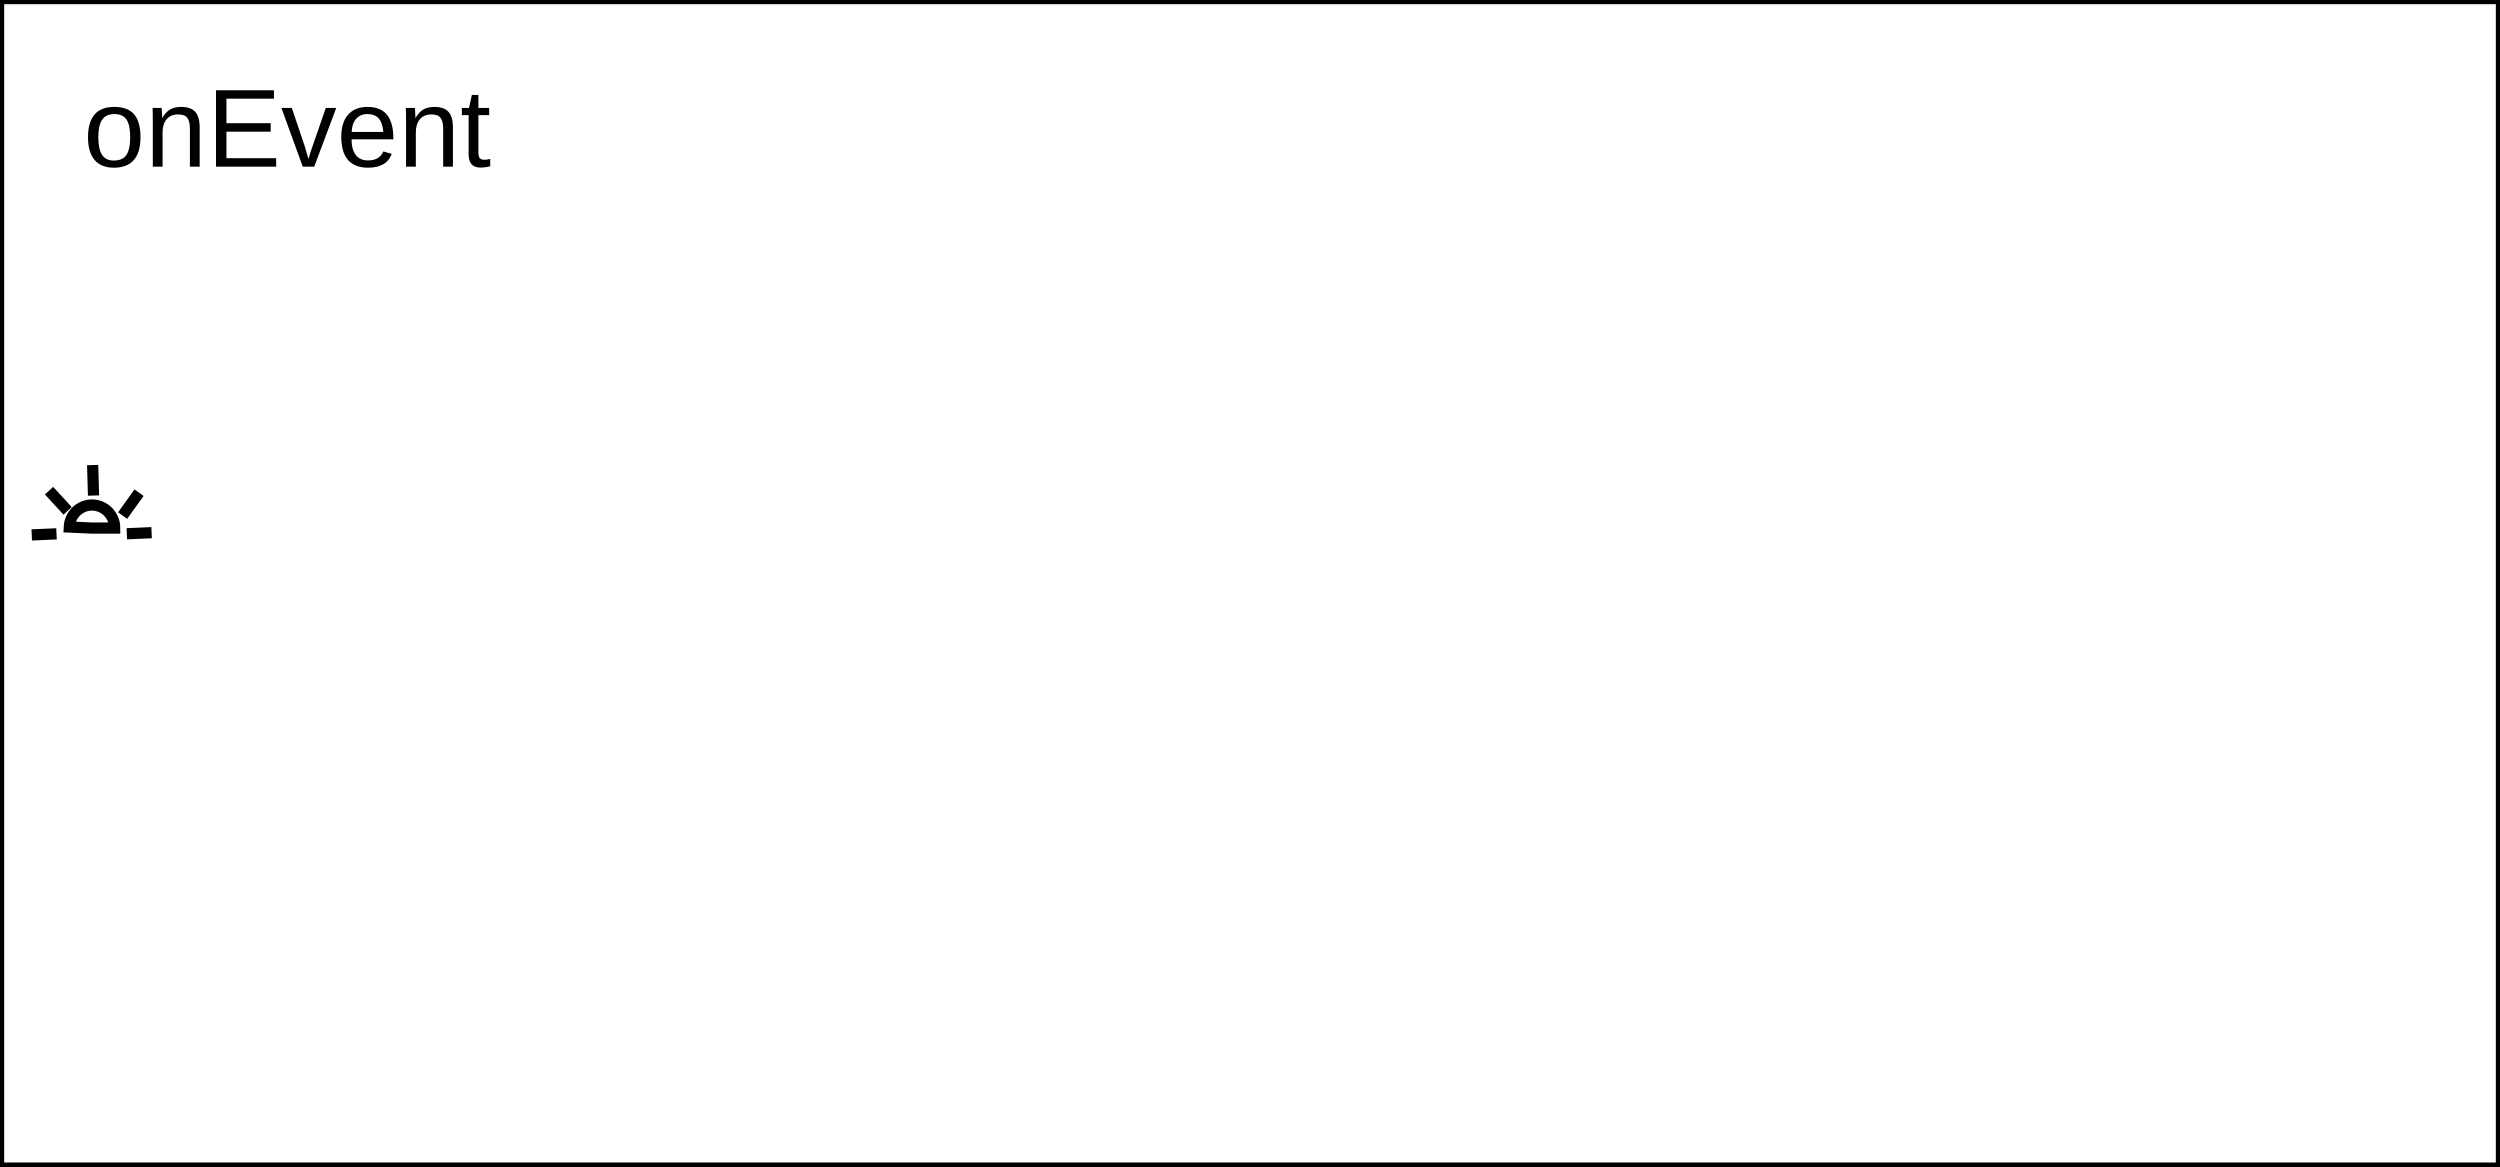
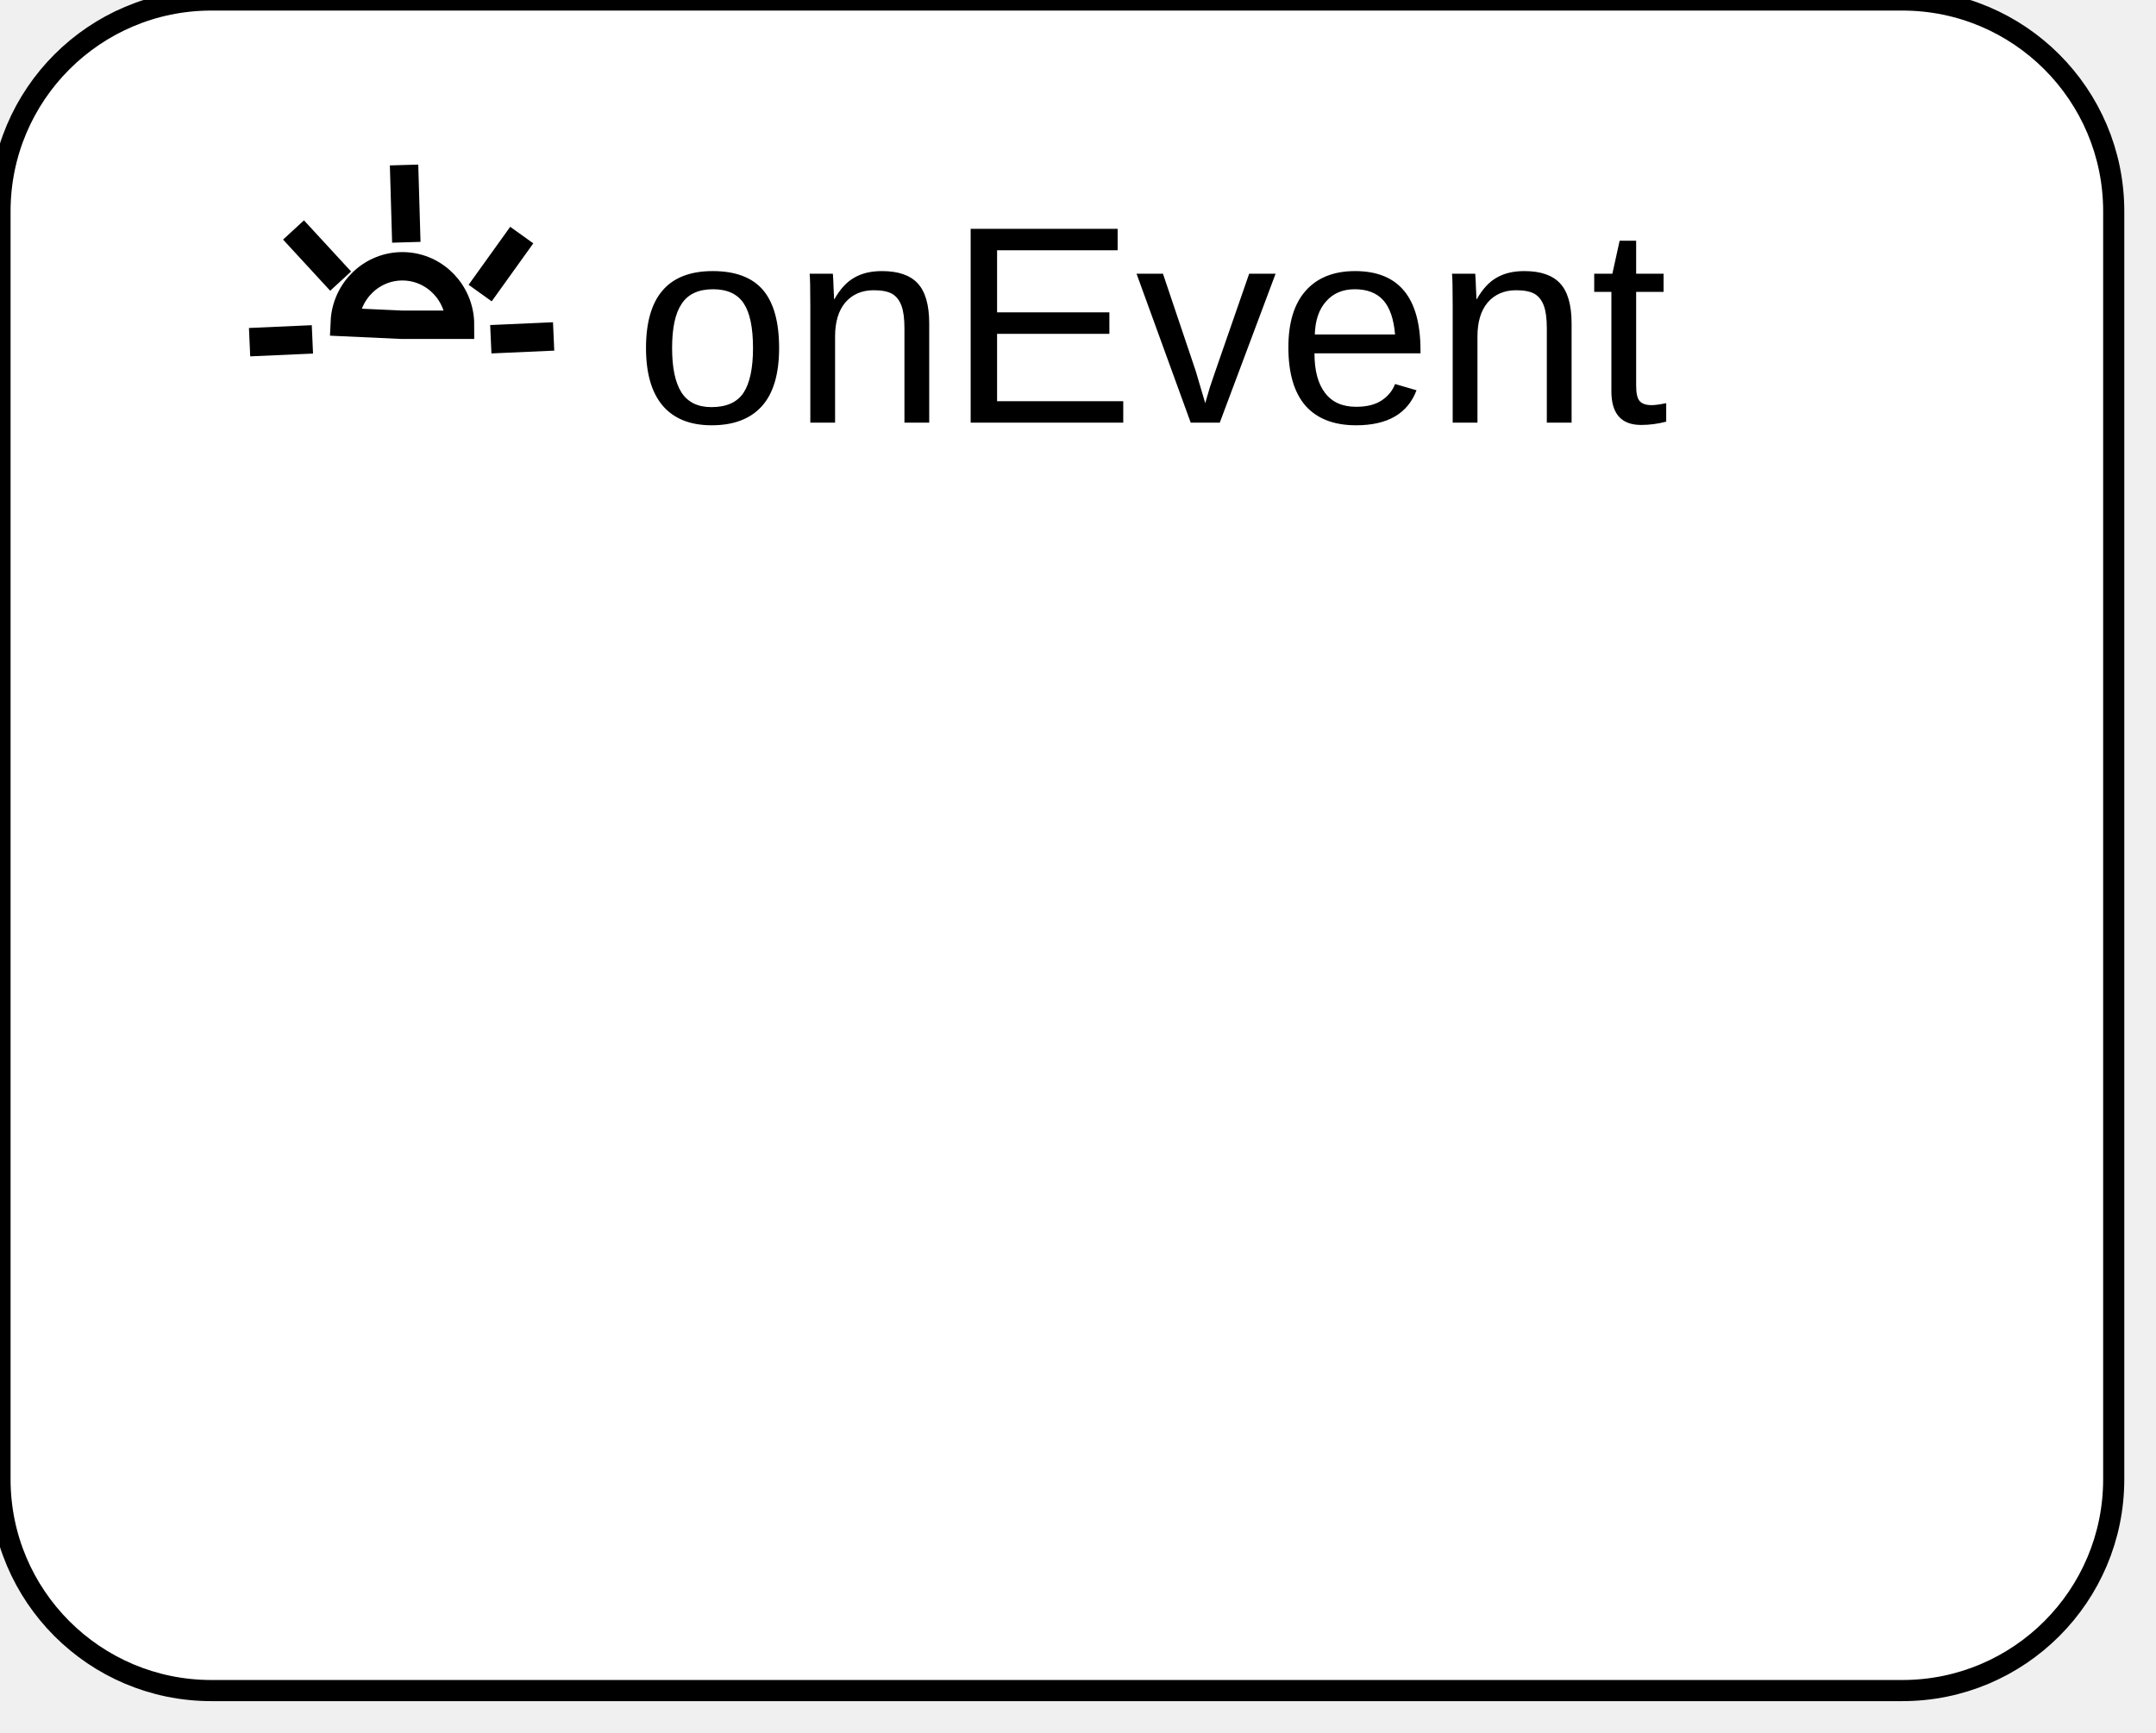
- <svg xmlns="http://www.w3.org/2000/svg" xmlns:ns1="http://www.b3mn.org/oryx" width="300" height="140">
-   <defs>
-   </defs>
+ <svg xmlns="http://www.w3.org/2000/svg" xmlns:ns1="http://www.b3mn.org/oryx" width="102" height="82" version="1.0">
+   <defs />
  <ns1:magnets>
-     <ns1:magnet ns1:cx="150" ns1:cy="70" ns1:default="yes" />
-     <ns1:magnet ns1:cx="0" ns1:cy="70" ns1:anchors="left" />
-     <ns1:magnet ns1:cx="150" ns1:cy="140" ns1:anchors="bottom" />
-     <ns1:magnet ns1:cx="300" ns1:cy="70" ns1:anchors="right" />
-     <ns1:magnet ns1:cx="150" ns1:cy="0" ns1:anchors="top" />
+     <ns1:magnet ns1:cx="0" ns1:cy="40" ns1:anchors="left" />
+     <ns1:magnet ns1:cx="50" ns1:cy="80" ns1:anchors="bottom" />
+     <ns1:magnet ns1:cx="100" ns1:cy="40" ns1:anchors="right" />
+     <ns1:magnet ns1:cx="50" ns1:cy="0" ns1:anchors="top" />
+     <ns1:magnet ns1:cx="50" ns1:cy="40" ns1:default="yes" />
  </ns1:magnets>
-   <g pointer-events="fill" ns1:minimumSize="30 10">
-     <rect y="0" x="0" height="140" width="300" id="mainBody" ns1:resize="vertical horizontal" fill="white" stroke="black" stroke-width="1" />
-     <path ns1:anchors="left" d="M 286.312,53.244 C 286.379,51.742 287.616,50.568 289.098,50.602 C 290.58,50.636 291.764,51.865 291.764,53.369 L 289.037,53.369 L 286.312,53.244 z M 281.808,54.192 L 284.78,54.06 M 283.886,48.882 L 286.116,51.303 M 289.223,49.465 L 289.116,45.808 M 292.716,51.868 L 294.684,49.124 M 293.22,54.053 L 296.192,53.921" transform="translate(-278,10)" style="fill:none;fill-rule:evenodd;stroke:#000000;stroke-width:1.344px;stroke-linecap:butt;stroke-linejoin:miter;stroke-opacity:1" />
-     <text ns1:anchors="top left" x="10" y="20" style="font-family:Arial; font-size: 10pt; fill:black;">onEvent</text>
+   <g pointer-events="fill" ns1:minimumSize="50 40">
+     <rect id="mainBody" ns1:resize="vertical horizontal" x="0" y="0" width="100" height="80" rx="10" ry="10" stroke="black" stroke-width="1" fill="white" />
+     <path ns1:anchors="top left" d="M 16.312,53.244            C 16.379,51.742 17.616,50.568 19.098,50.602            C 20.58,50.636 21.764,51.865 21.764,53.369            L 19.037,53.369            L 16.312,53.244            z M 11.808,54.192            L 14.78,54.06            M 13.886,48.882            L 16.116,51.303            M 19.223,49.465            L 19.116,45.808            M 22.716,51.868            L 24.684,49.124            M 23.22,54.053            L 26.192,53.921" transform="translate(0,-38)" style="fill:none;fill-rule:evenodd;stroke:#000000;stroke-width:1.344px;stroke-linecap:butt;stroke-linejoin:miter;stroke-opacity:1" />
+     <text ns1:anchors="top left" x="30" y="20" style="font-family:Arial; font-size: 10pt; fill:black;">onEvent</text>
  </g>
</svg>
